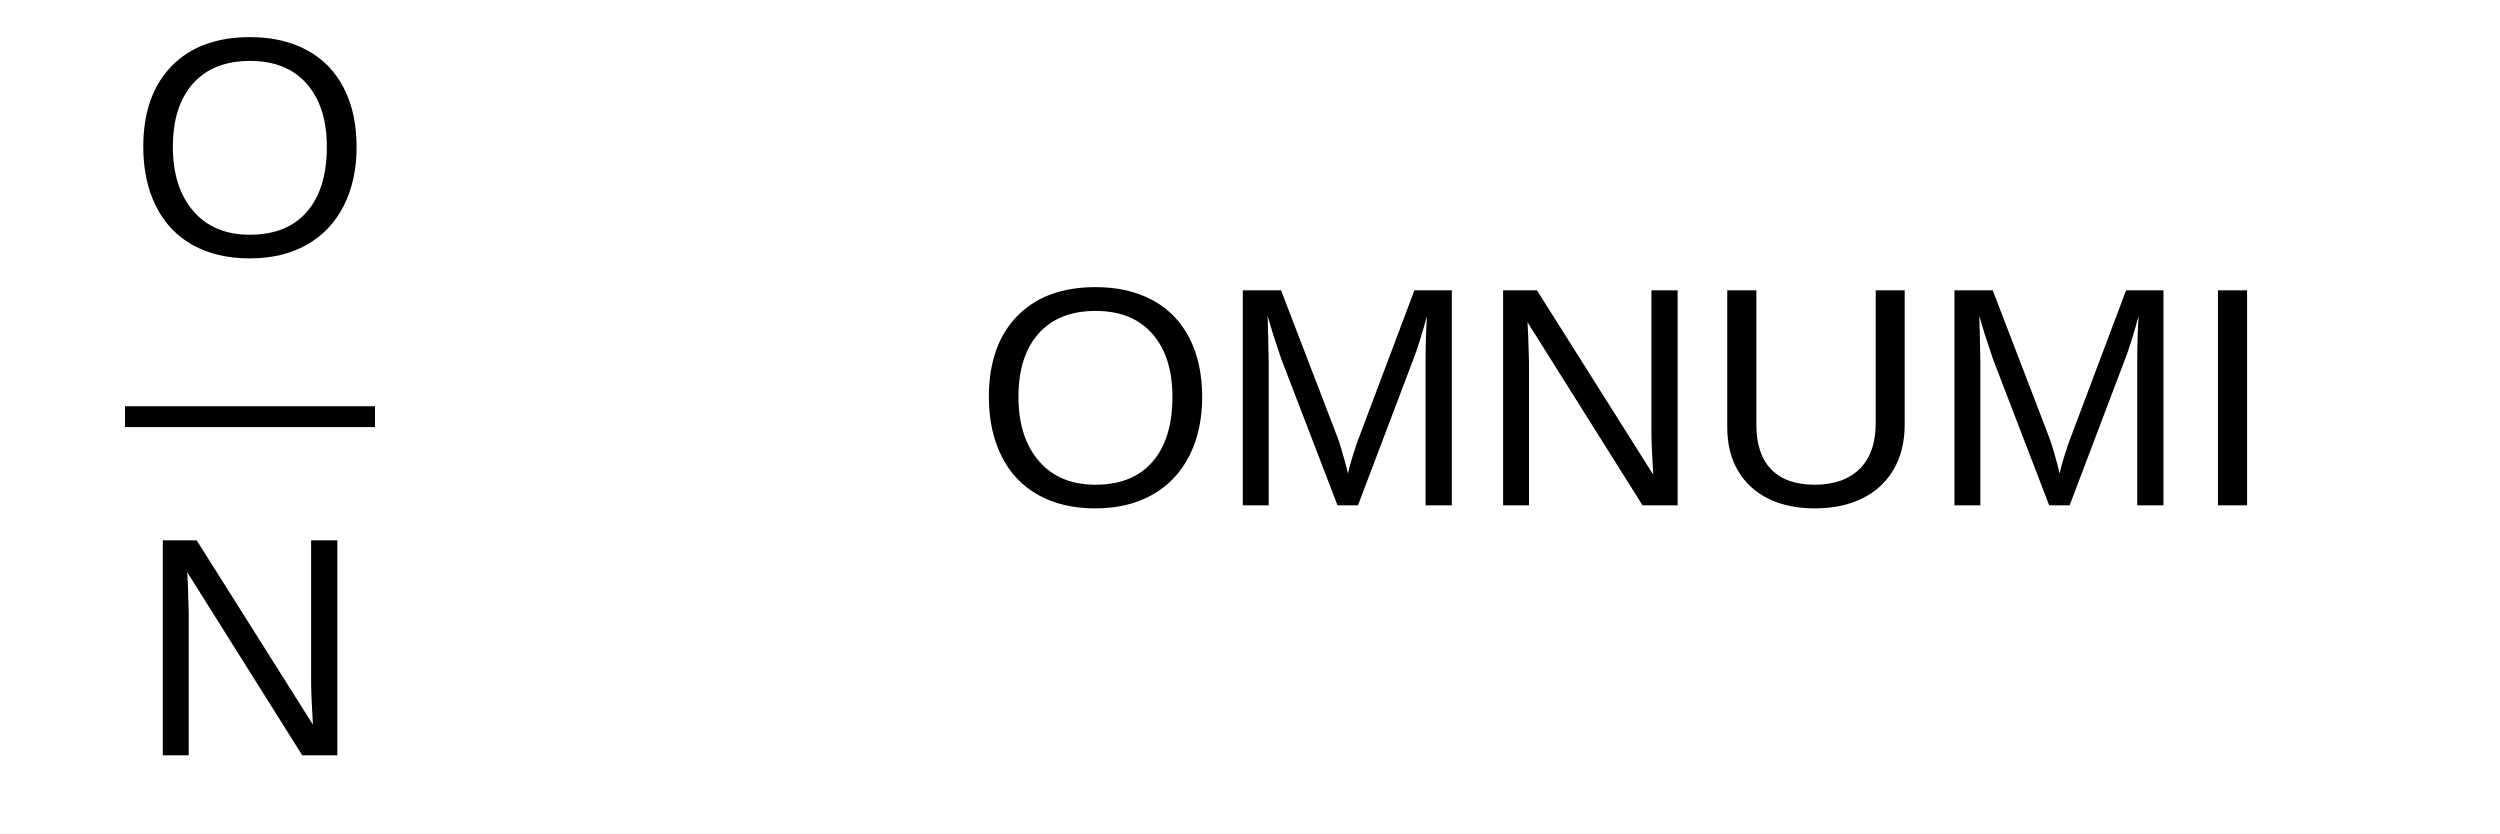
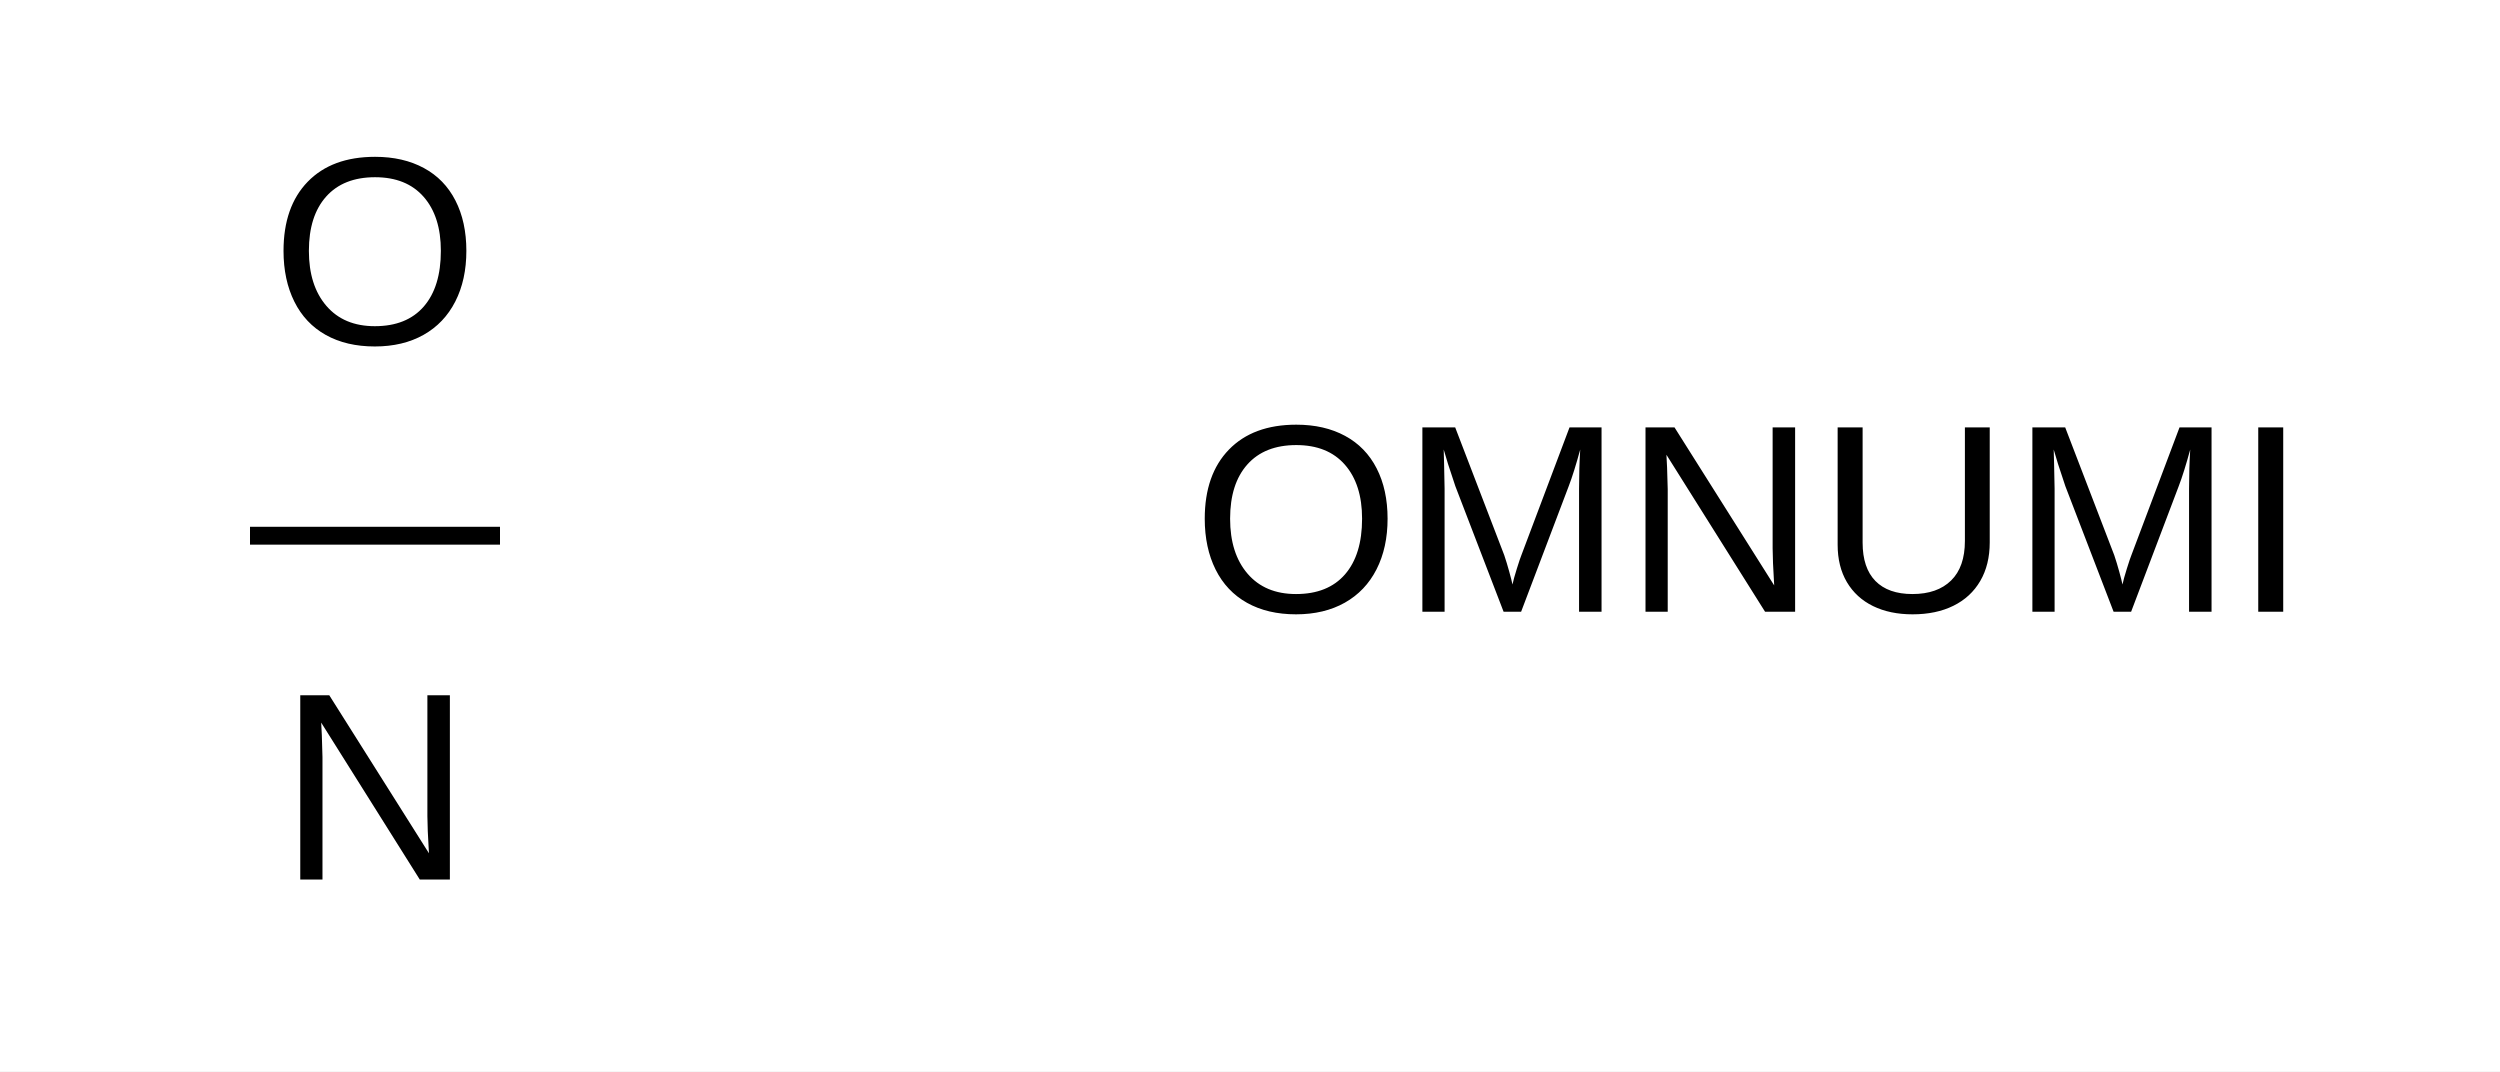
- <svg xmlns="http://www.w3.org/2000/svg" width="1200" height="400">
+ <svg xmlns="http://www.w3.org/2000/svg" width="1400" height="600">
  <rect width="100%" height="100%" fill="white" />
-   <text x="10%" y="20%" dominant-baseline="middle" text-anchor="middle" fill="black" font-size="150" font-family="Arial, sans-serif">O</text>
-   <line x1="5%" y1="50%" x2="15%" y2="50%" stroke="black" stroke-width="10" />
-   <text x="10%" y="80%" dominant-baseline="middle" text-anchor="middle" fill="black" font-size="150" font-family="Arial, sans-serif">N</text>
-   <text x="65%" y="50%" dominant-baseline="middle" text-anchor="middle" fill="black" font-size="150" font-family="Arial, sans-serif">OMNUMI</text>
+   <text x="15%" y="25%" dominant-baseline="middle" text-anchor="middle" fill="black" font-size="150" font-family="Arial, sans-serif">O</text>
+   <line x1="10%" y1="50%" x2="20%" y2="50%" stroke="black" stroke-width="10" />
+   <text x="15%" y="75%" dominant-baseline="middle" text-anchor="middle" fill="black" font-size="150" font-family="Arial, sans-serif">N</text>
+   <text x="70%" y="50%" dominant-baseline="middle" text-anchor="middle" fill="black" font-size="150" font-family="Arial, sans-serif">OMNUMI</text>
</svg>
